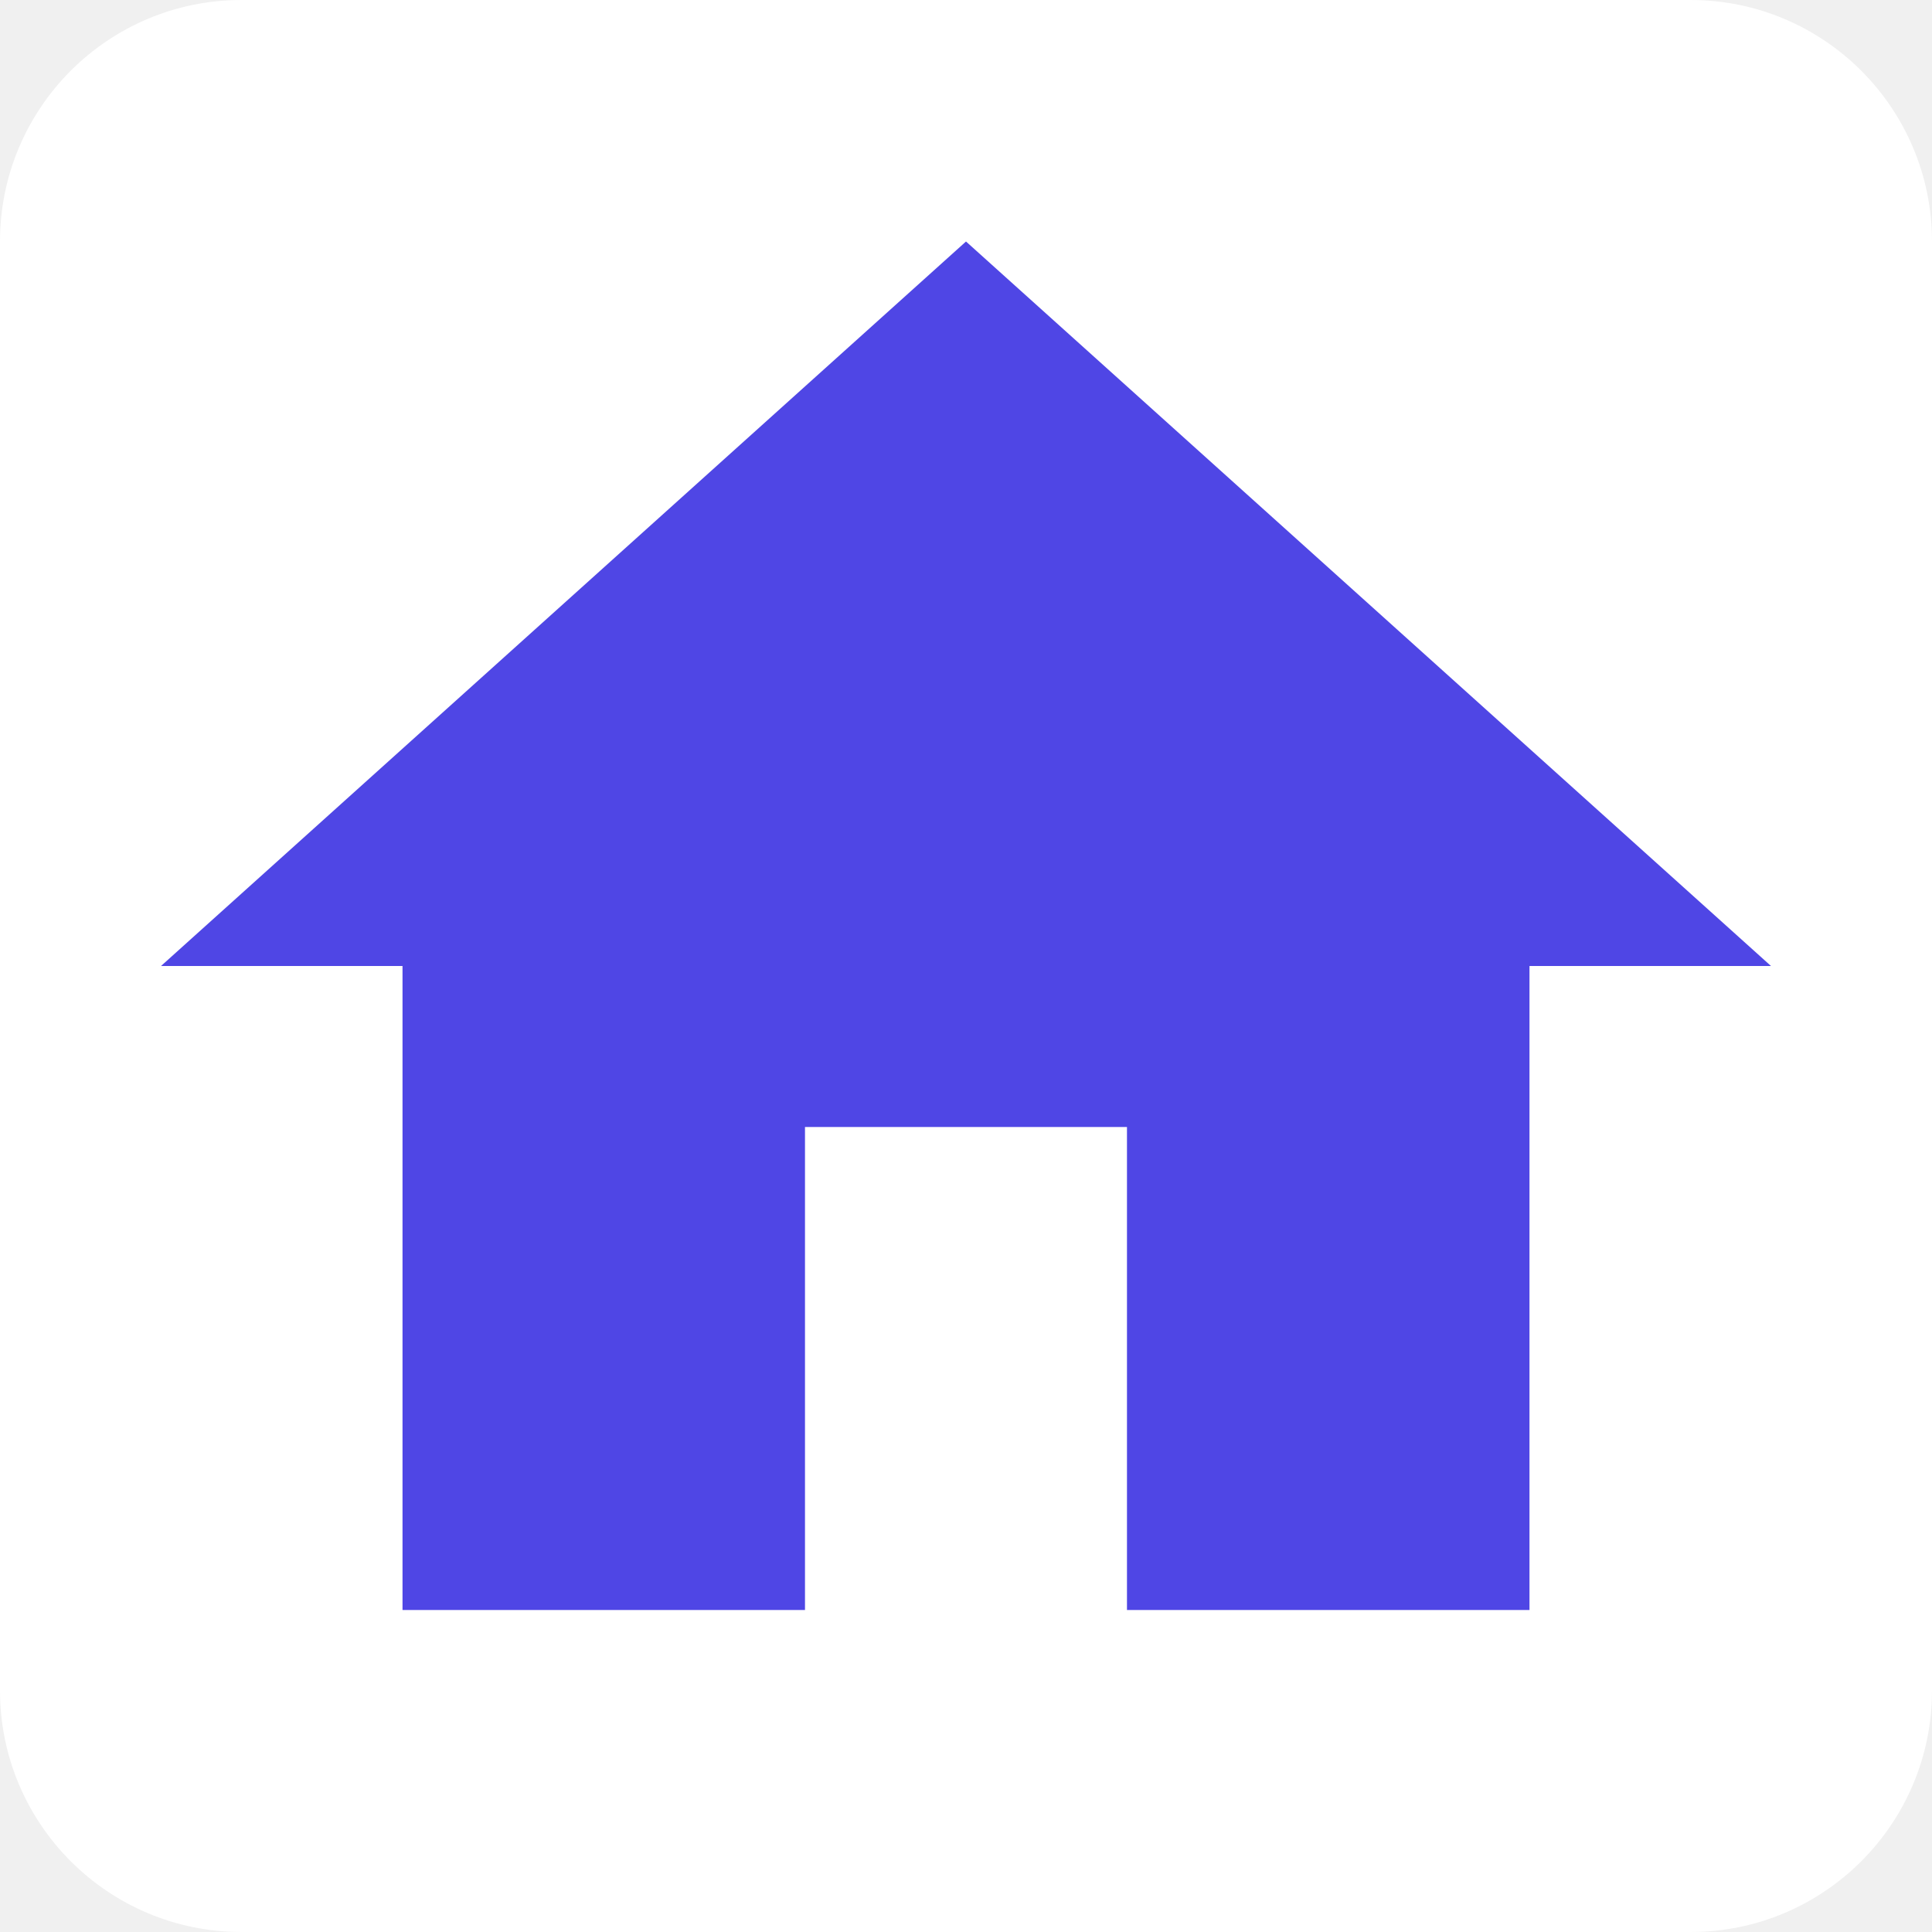
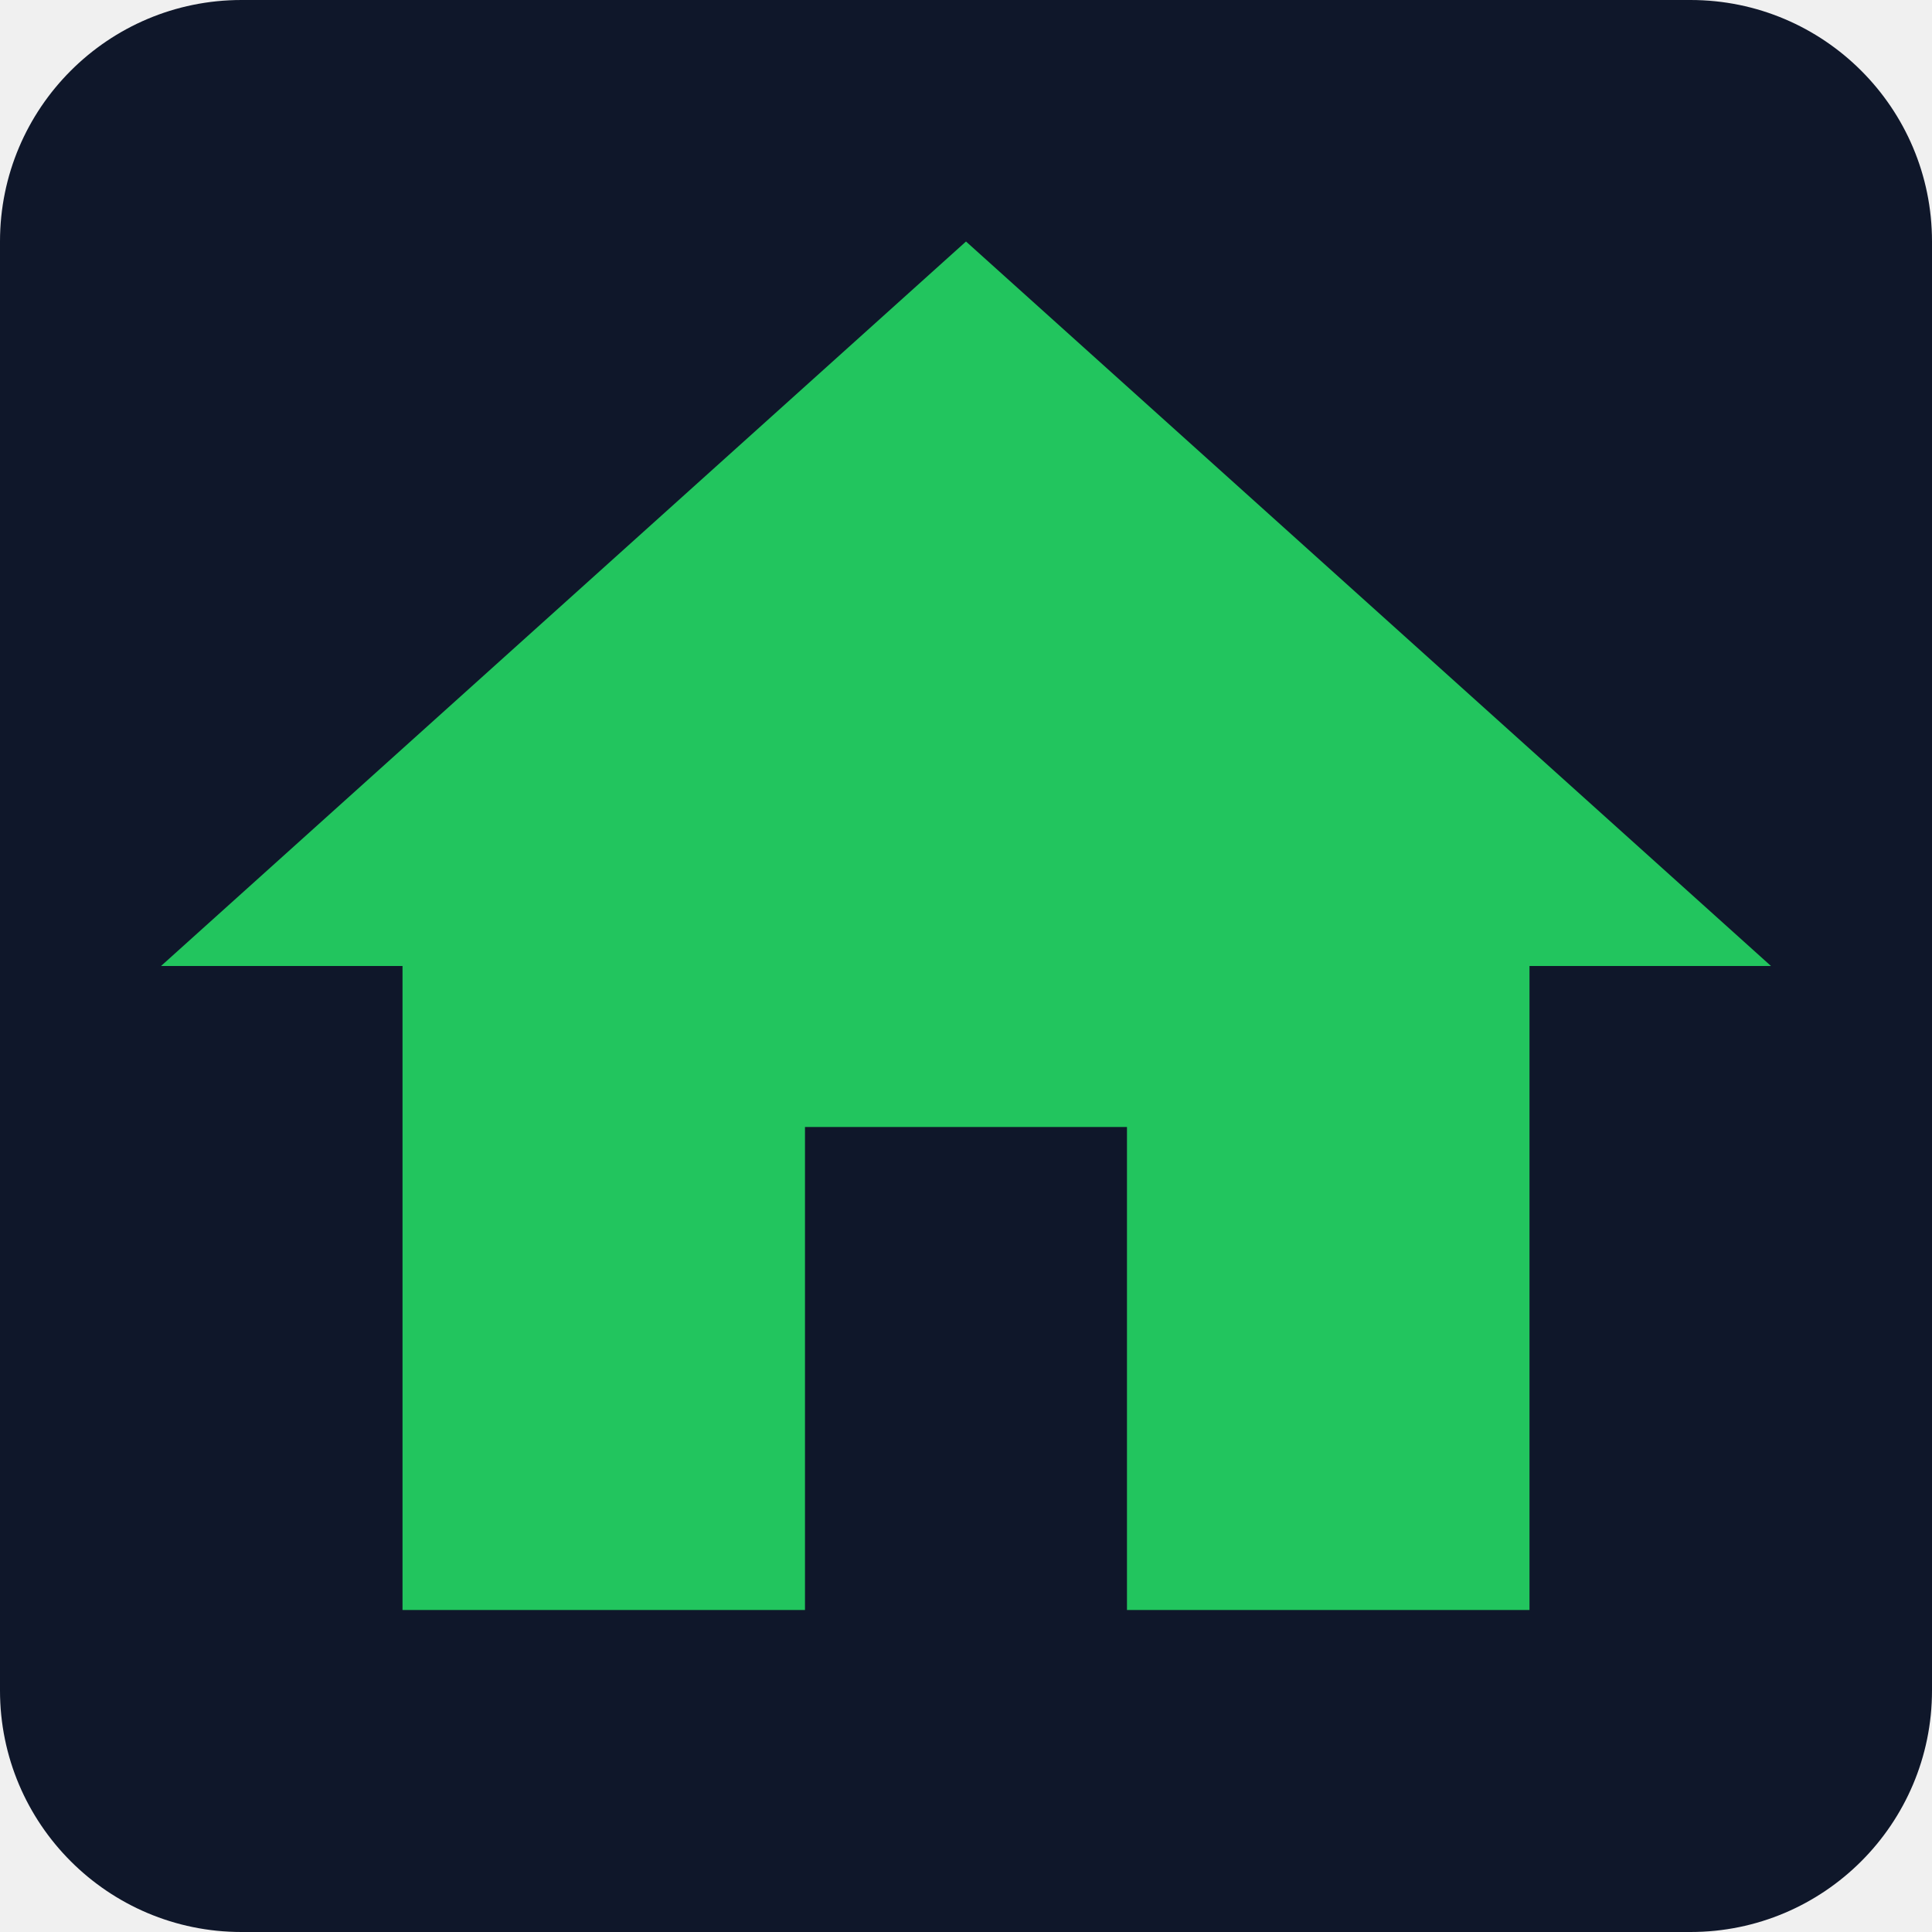
<svg xmlns="http://www.w3.org/2000/svg" viewBox="0 0 512 512">
-   <rect width="512" height="512" rx="64" fill="#ffffff" />
-   <path d="M213.33 426.67v-128h85.33v128h106.67V256h64L256 64 42.67 256h64v170.67z" fill="#4F46E5" />
+   <rect width="512" height="512" rx="64" fill="#0F172A" />
+   <path d="M213.33 426.67v-128h85.33v128h106.67V256h64L256 64 42.67 256h64v170.67z" fill="#22C55E" />
</svg>
